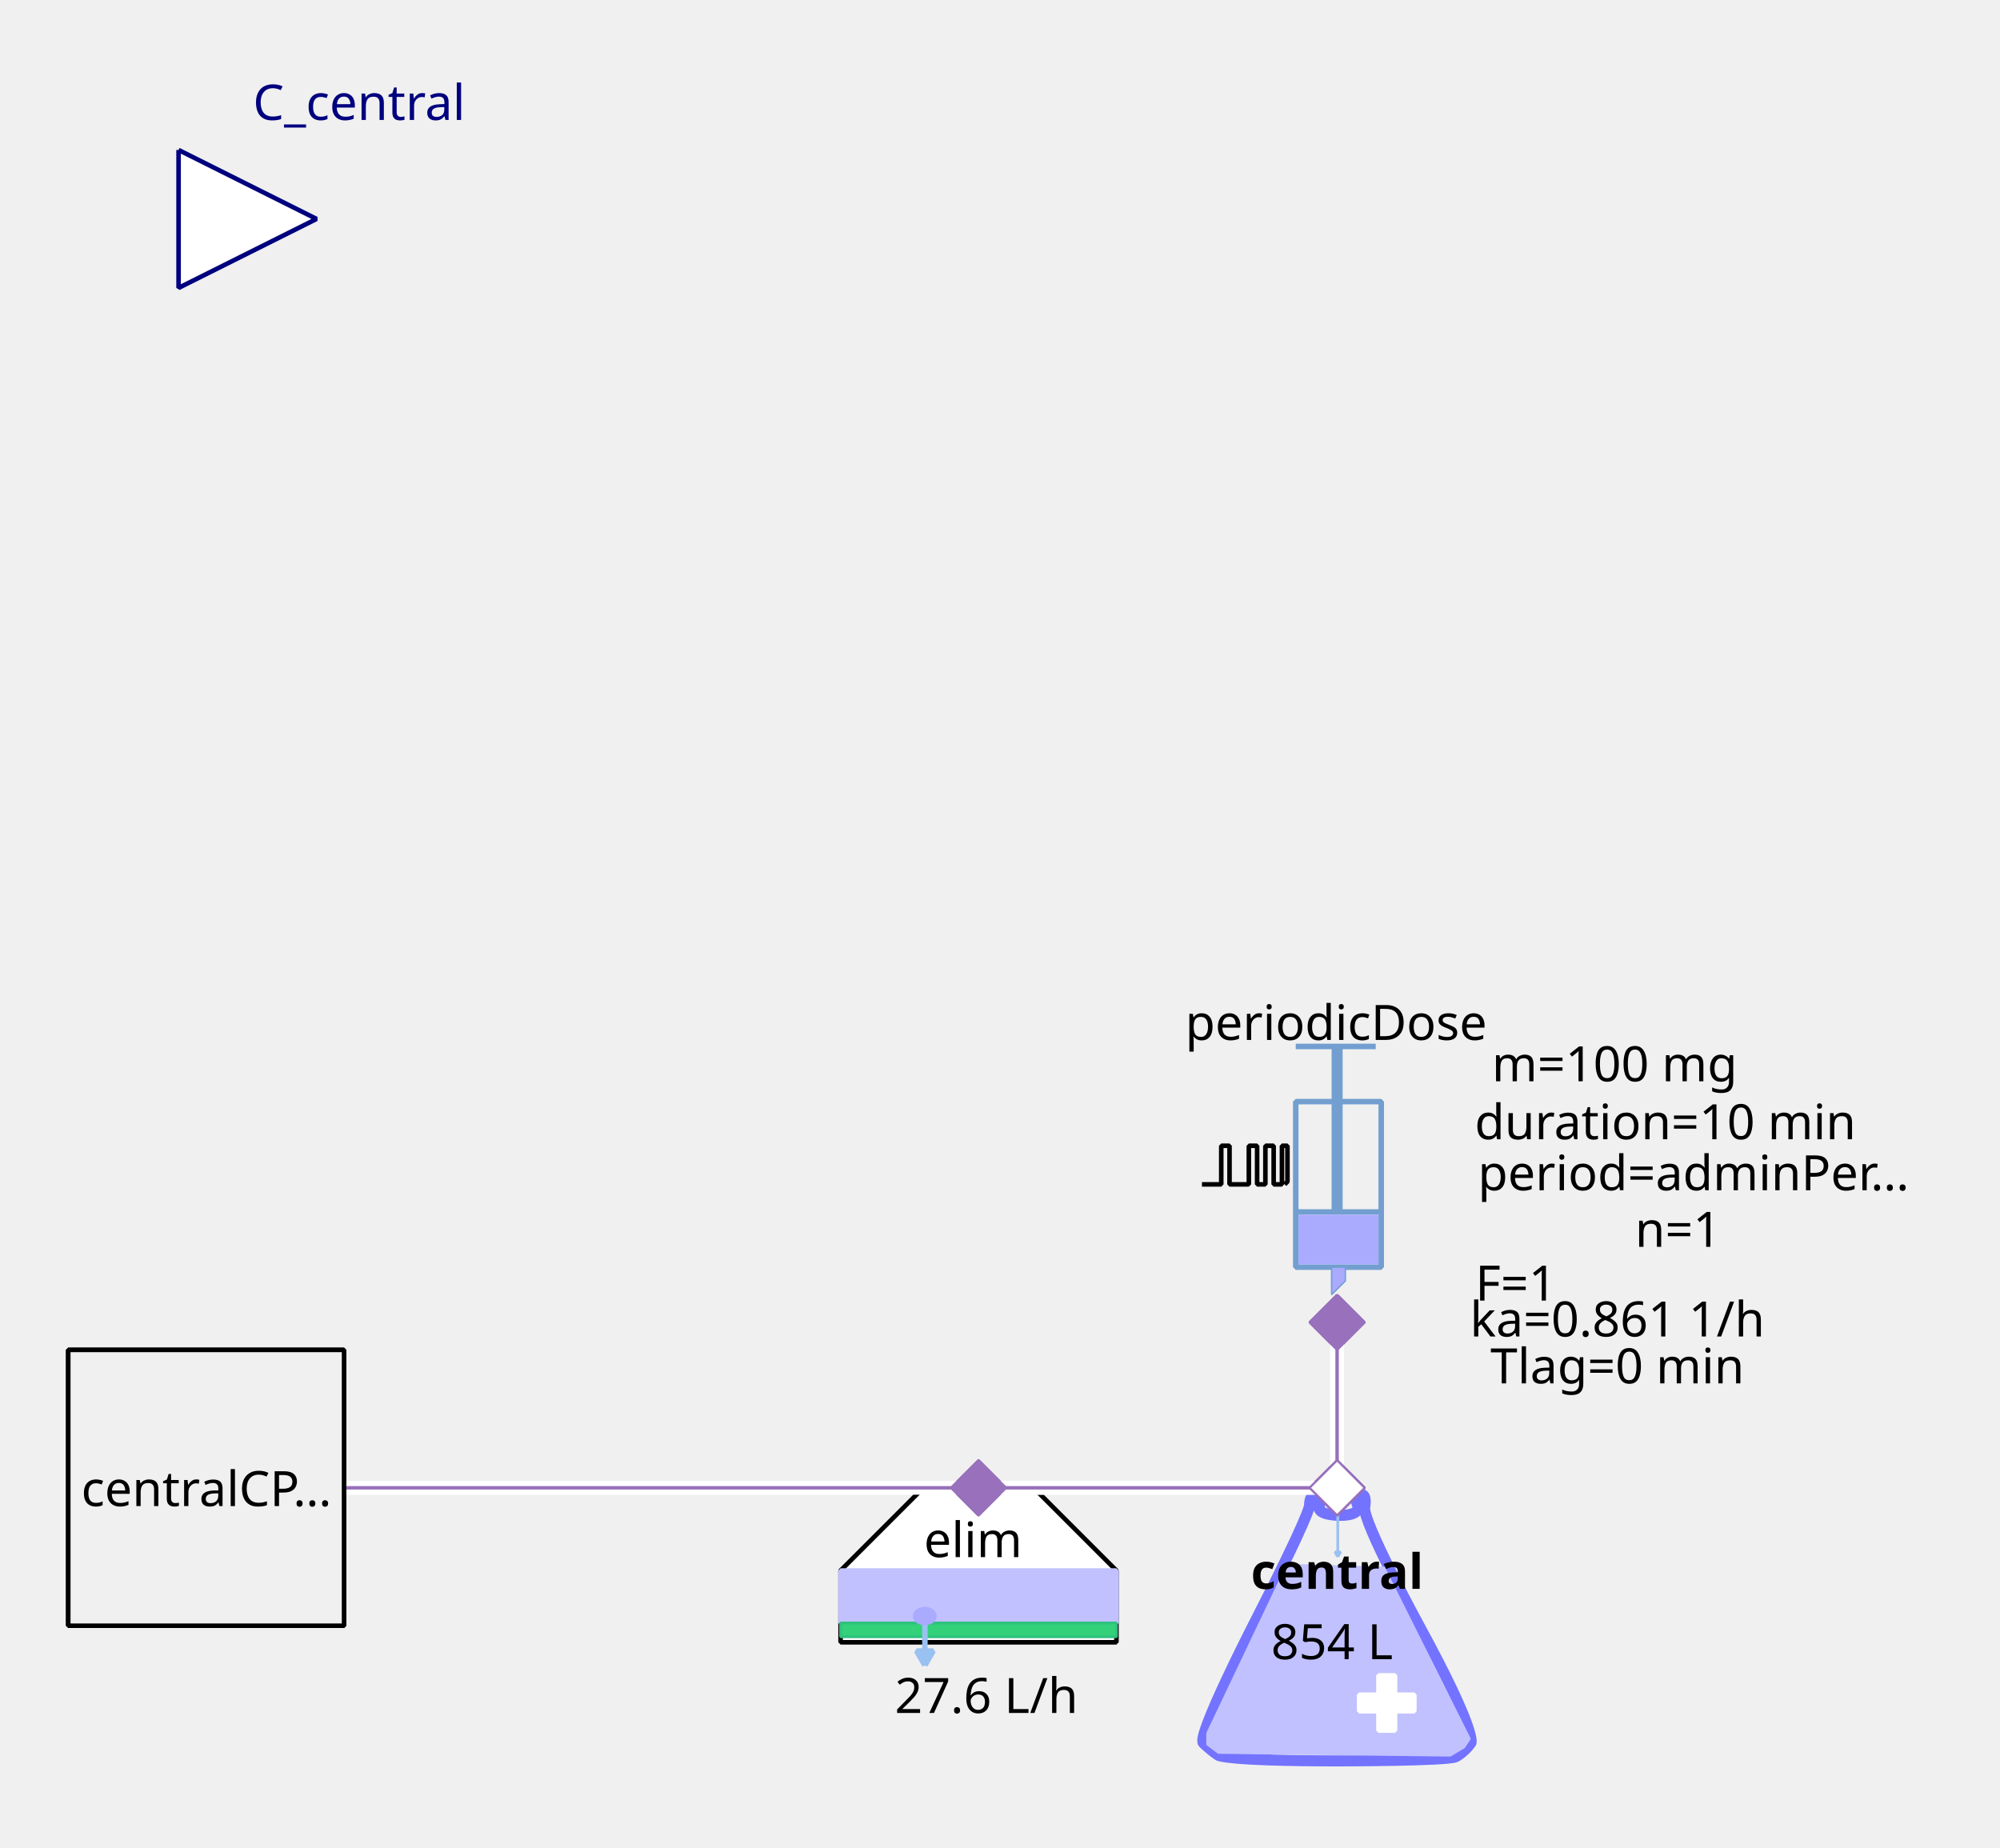
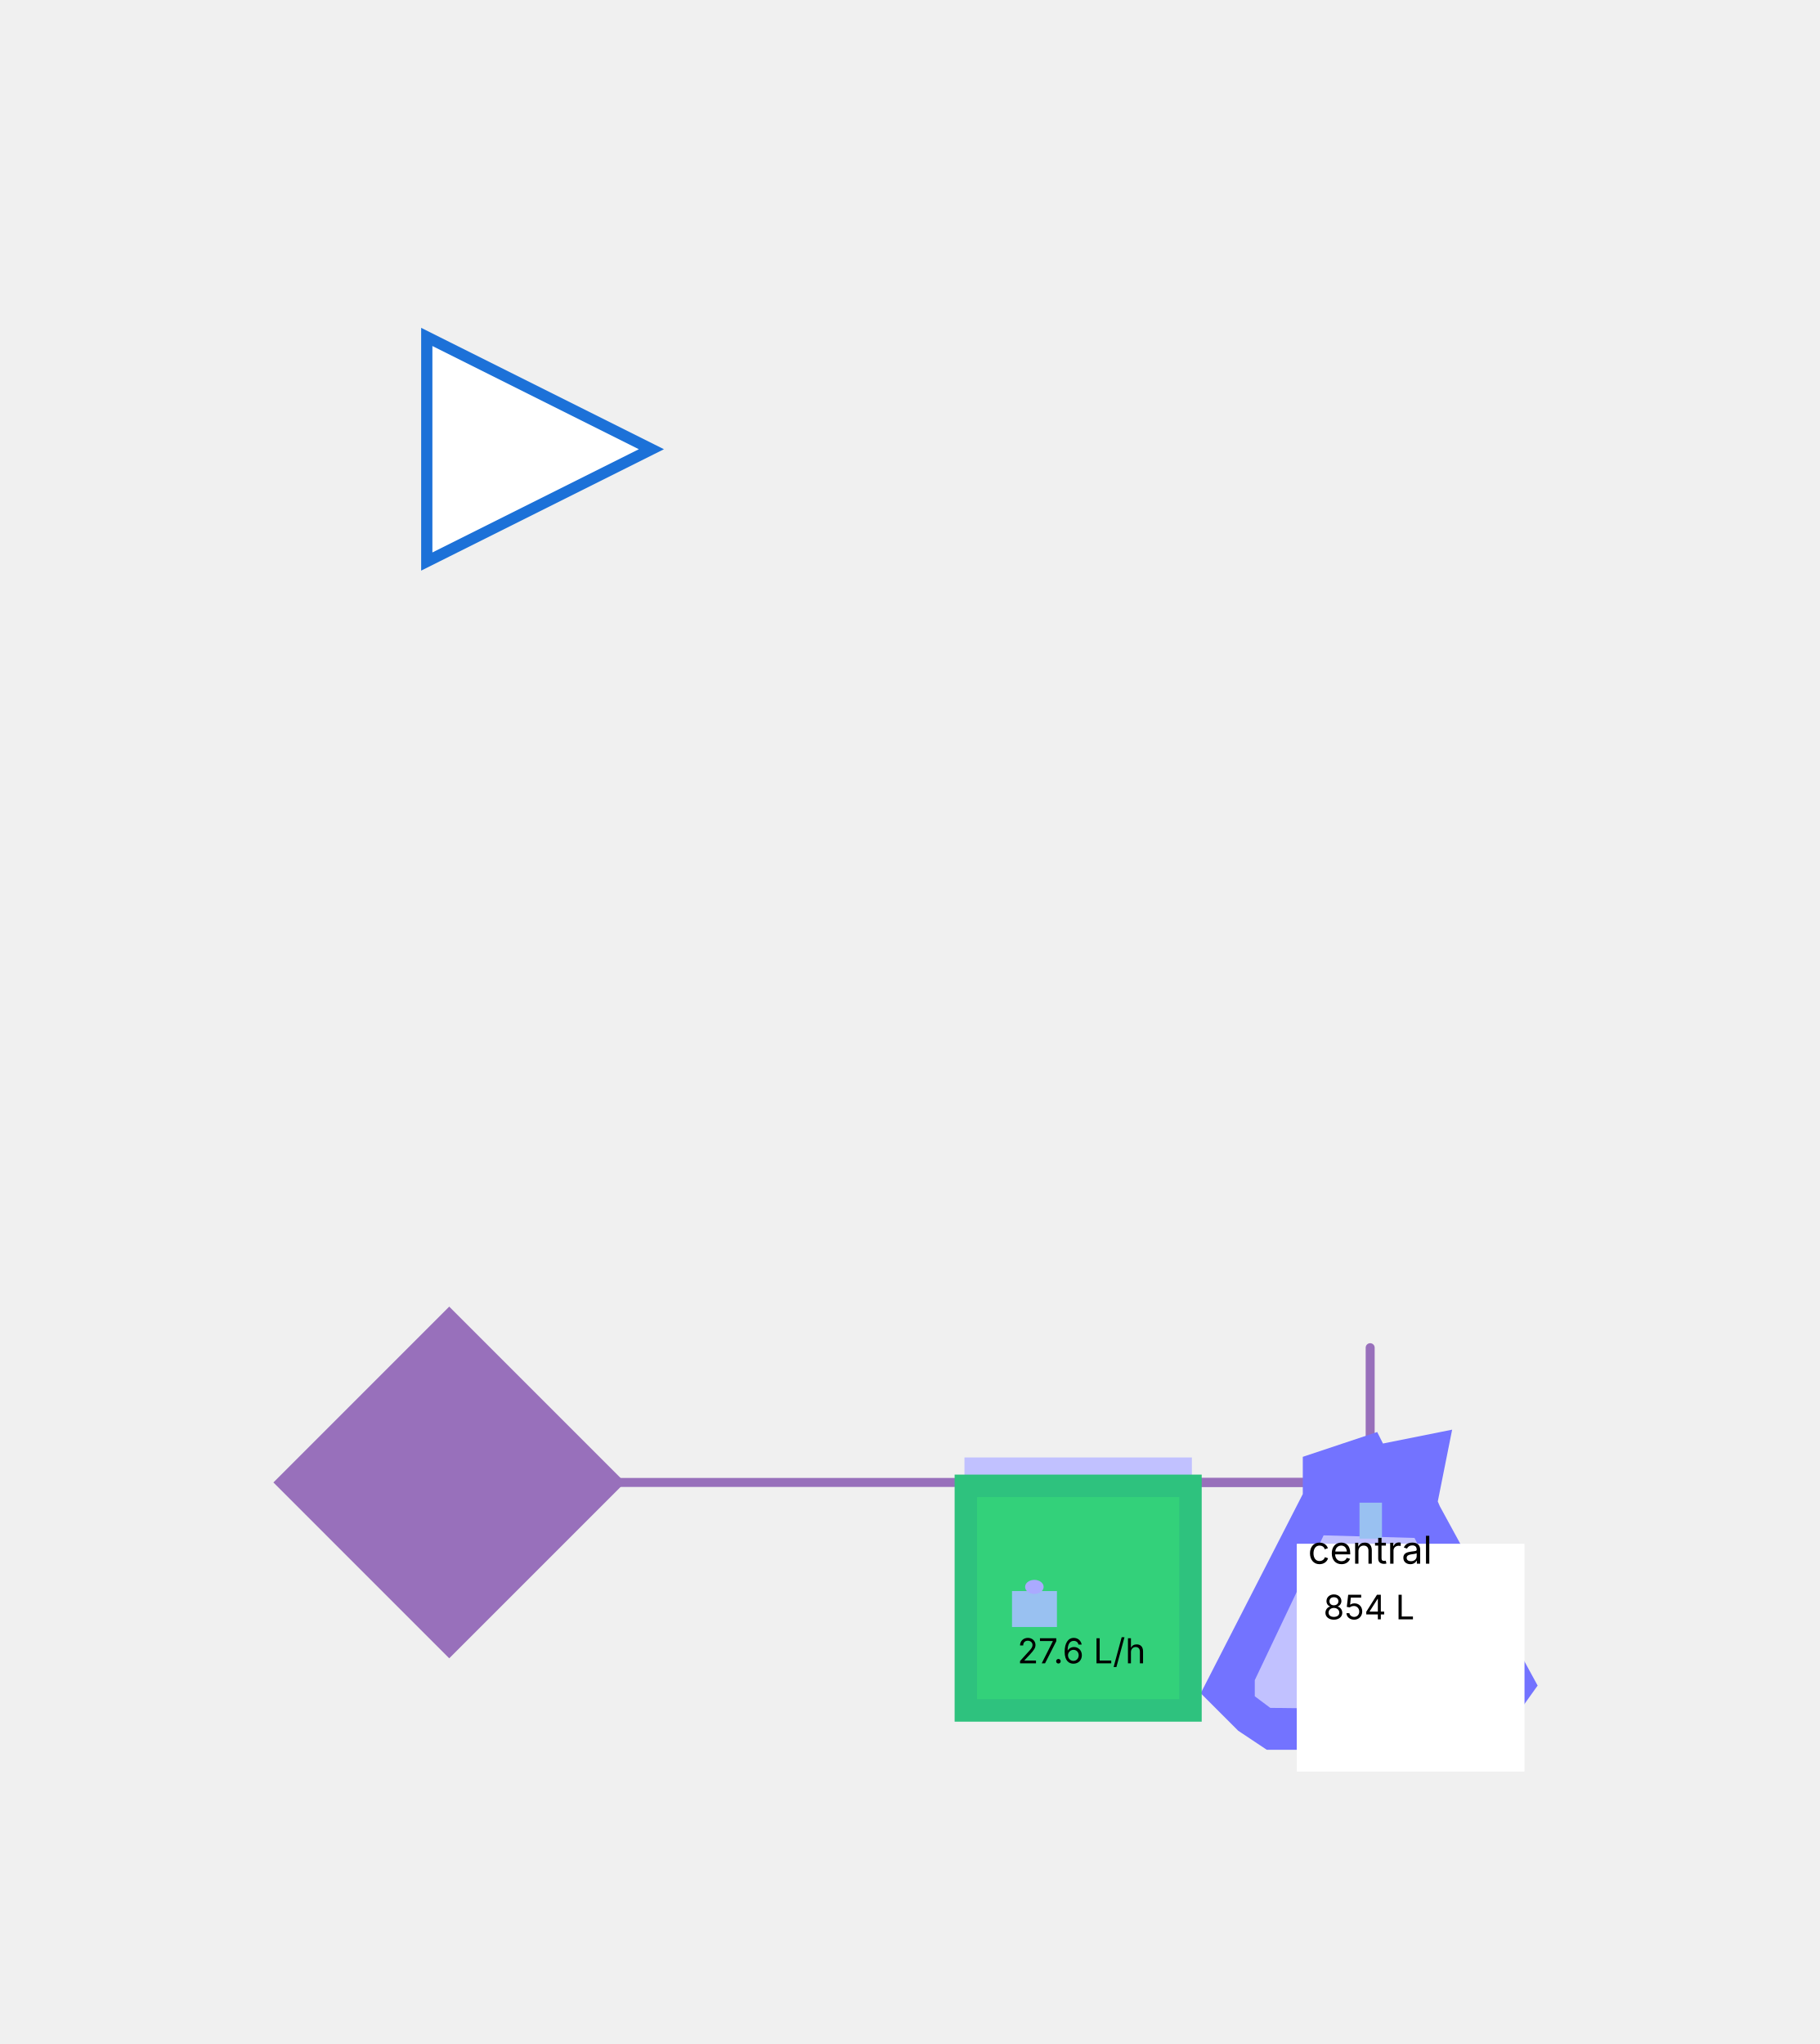
- <svg xmlns="http://www.w3.org/2000/svg" width="115.711mm" height="106.892mm" viewBox="0 0 328 303" version="1.2" baseProfile="tiny">
-   <defs>
- </defs>
-   <g fill="none" stroke="black" stroke-width="1" fill-rule="evenodd" stroke-linecap="square" stroke-linejoin="bevel">
-     <g fill="none" stroke="#7373ff" stroke-opacity="1" stroke-width="8" stroke-linecap="butt" stroke-linejoin="miter" stroke-miterlimit="1" transform="matrix(0.22619,0,0,-0.22619,219.06,266.619)" font-family="Sans" font-size="10" font-weight="400" font-style="normal">
-       <path vector-effect="none" fill-rule="evenodd" d="M-19,87 C-19,87 -19,80 -60,0 C-60,0 -101,-80 -96,-85 C-96,-85 -91,-90 -85,-94 C-85,-94 -79,-98 1,-98 C1,-98 81,-98 87,-95 C87,-95 93,-92 98,-85 C98,-85 103,-78 61,-1 C61,-1 19,76 21,86 C21,86 23,96 18,95 C18,95 13,94 16,87 C16,87 19,80 3,80 C3,80 -13,80 -12,86 C-12,86 -11,92 -12,94 C-12,94 -13,96 -16,95 C-16,95 -19,94 -19,87 " />
-     </g>
-     <g fill="#c1c1ff" fill-opacity="1" stroke="#c1c1ff" stroke-opacity="1" stroke-width="1.75" stroke-linecap="butt" stroke-linejoin="miter" stroke-miterlimit="1" transform="matrix(0.22619,0,0,-0.22619,219.06,272.5)" font-family="Sans" font-size="10" font-weight="400" font-style="normal">
-       <path vector-effect="none" fill-rule="evenodd" d="M-35,70 L-93,-52 L-93,-60 L-85,-66 L83,-68 L93,-62 L97,-56 L35,68 L-35,70" />
-     </g>
-     <g fill="#ffffff" fill-opacity="1" stroke="#ffffff" stroke-opacity="1" stroke-width="1" stroke-linecap="butt" stroke-linejoin="miter" stroke-miterlimit="1" transform="matrix(0.22619,0,0,0.22619,227.429,279.286)" font-family="Sans" font-size="10" font-weight="400" font-style="normal">
-       <rect vector-effect="non-scaling-stroke" x="-6" y="-20" width="12" height="40" />
-     </g>
-     <g fill="#ffffff" fill-opacity="1" stroke="#ffffff" stroke-opacity="1" stroke-width="1" stroke-linecap="butt" stroke-linejoin="miter" stroke-miterlimit="1" transform="matrix(0,0.22619,-0.22619,0,227.429,279.286)" font-family="Sans" font-size="10" font-weight="400" font-style="normal">
-       <rect vector-effect="non-scaling-stroke" x="-6" y="-20" width="12" height="40" />
-     </g>
-     <g fill="none" stroke="#99c1f1" stroke-opacity="1" stroke-width="2" stroke-linecap="butt" stroke-linejoin="miter" stroke-miterlimit="1" transform="matrix(0.22619,0,0,-0.22619,219.392,251.697)" font-family="Sans" font-size="10" font-weight="400" font-style="normal">
-       <path vector-effect="none" fill-rule="evenodd" d="M0,16 L0,-16" />
-     </g>
-     <g fill="#99c1f1" fill-opacity="1" stroke="#99c1f1" stroke-opacity="1" stroke-width="2" stroke-linecap="butt" stroke-linejoin="miter" stroke-miterlimit="1" transform="matrix(0.22619,0,0,-0.22619,219.392,251.697)" font-family="Sans" font-size="10" font-weight="400" font-style="normal">
-       <path vector-effect="none" fill-rule="evenodd" d="M0,-16 L2,-12.536 L-2,-12.536 L0,-16" />
-     </g>
-     <g fill="none" stroke="#000000" stroke-opacity="1" stroke-width="1" stroke-linecap="butt" stroke-linejoin="miter" stroke-miterlimit="1" transform="matrix(1,0,0,1,219.286,257.571)" font-family="Noto Sans" font-size="8" font-weight="700" font-style="normal">
-       <text fill="#000000" fill-opacity="1" stroke="none" xml:space="preserve" x="-14.141" y="3" font-family="Noto Sans" font-size="8" font-weight="700" font-style="normal">central</text>
-     </g>
-     <g fill="none" stroke="#000000" stroke-opacity="1" stroke-width="1" stroke-linecap="butt" stroke-linejoin="miter" stroke-miterlimit="1" transform="matrix(1,0,0,1,219.06,269.107)" font-family="Noto Sans" font-size="8" font-weight="400" font-style="normal">
-       <text fill="#000000" fill-opacity="1" stroke="none" xml:space="preserve" x="-0.606" y="3" font-family="Noto Sans" font-size="8" font-weight="400" font-style="normal" text-anchor="middle">854 L</text>
-     </g>
-     <g fill="#ffffff" fill-opacity="1" stroke="#9870bb" stroke-opacity="1" stroke-width="8" stroke-linecap="butt" stroke-linejoin="miter" stroke-miterlimit="1" transform="matrix(0.0452381,0,0,-0.0452381,219.286,244)" font-family="Sans" font-size="10" font-weight="400" font-style="normal">
-       <path vector-effect="none" fill-rule="evenodd" d="M-100,0 L0,100 L100,0 L0,-100 L-100,0" />
-     </g>
-     <g fill="#ffffff" fill-opacity="1" stroke="#000000" stroke-opacity="1" stroke-width="1" stroke-linecap="butt" stroke-linejoin="miter" stroke-miterlimit="1" transform="matrix(0.22619,0,0,-0.22619,160.476,266.619)" font-family="Sans" font-size="10" font-weight="400" font-style="normal">
-       <path vector-effect="non-scaling-stroke" fill-rule="evenodd" d="M-40,100 L40,100 L100,40 L100,-12 L80,-12 L-76,-12 L-100,-12 L-100,40 L-100,40 L-40,100" />
-     </g>
-     <g fill="none" stroke="#000000" stroke-opacity="1" stroke-width="1" stroke-linecap="butt" stroke-linejoin="miter" stroke-miterlimit="1" transform="matrix(1,0,0,1,159.571,252.369)" font-family="Noto Sans" font-size="8" font-weight="400" font-style="normal">
-       <text fill="#000000" fill-opacity="1" stroke="none" xml:space="preserve" x="-8.047" y="3" font-family="Noto Sans" font-size="8" font-weight="400" font-style="normal">elim</text>
-     </g>
-     <g fill="#c1c1ff" fill-opacity="1" stroke="#c1c1ff" stroke-opacity="1" stroke-width="1" stroke-linecap="butt" stroke-linejoin="miter" stroke-miterlimit="1" transform="matrix(0.22619,0,0,0.22619,160.476,261.869)" font-family="Sans" font-size="10" font-weight="400" font-style="normal">
-       <rect vector-effect="non-scaling-stroke" x="-100" y="-19" width="200" height="38" />
-     </g>
-     <g fill="#33d17a" fill-opacity="1" stroke="#2ec27e" stroke-opacity="1" stroke-width="2" stroke-linecap="butt" stroke-linejoin="miter" stroke-miterlimit="1" transform="matrix(0.22619,0,0,0.22619,160.476,267.298)" font-family="Sans" font-size="10" font-weight="400" font-style="normal">
-       <rect x="-100" y="-5" width="200" height="10" />
-     </g>
-     <g fill="none" stroke="#99c1f1" stroke-opacity="1" stroke-width="4" stroke-linecap="butt" stroke-linejoin="miter" stroke-miterlimit="1" transform="matrix(0.22619,0,0,-0.22619,151.683,269.496)" font-family="Sans" font-size="10" font-weight="400" font-style="normal">
-       <path vector-effect="none" fill-rule="evenodd" d="M0,16 L0,-16" />
-     </g>
-     <g fill="#99c1f1" fill-opacity="1" stroke="#99c1f1" stroke-opacity="1" stroke-width="4" stroke-linecap="butt" stroke-linejoin="miter" stroke-miterlimit="1" transform="matrix(0.22619,0,0,-0.22619,151.683,269.496)" font-family="Sans" font-size="10" font-weight="400" font-style="normal">
-       <path vector-effect="none" fill-rule="evenodd" d="M0,-16 L6,-5.608 L-6,-5.608 L0,-16" />
-     </g>
-     <g fill="#aaaaff" fill-opacity="1" stroke="#aaaaff" stroke-opacity="1" stroke-width="1" stroke-linecap="butt" stroke-linejoin="miter" stroke-miterlimit="1" transform="matrix(0.22619,0,0,-0.22619,151.655,265.036)" font-family="Sans" font-size="10" font-weight="400" font-style="normal">
-       <path vector-effect="non-scaling-stroke" fill-rule="evenodd" d="M7,0 C7,-2.761 3.866,-5 0,-5 C-3.866,-5 -7,-2.761 -7,0 C-7,2.761 -3.866,5 0,5 C3.866,5 7,2.761 7,0 " />
-     </g>
-     <g fill="none" stroke="#000000" stroke-opacity="1" stroke-width="1" stroke-linecap="butt" stroke-linejoin="miter" stroke-miterlimit="1" transform="matrix(1,0,0,1,161.155,277.929)" font-family="Noto Sans" font-size="8" font-weight="400" font-style="normal">
-       <text fill="#000000" fill-opacity="1" stroke="none" xml:space="preserve" x="0.613" y="3" font-family="Noto Sans" font-size="8" font-weight="400" font-style="normal" text-anchor="middle">27.6 L/h</text>
-     </g>
-     <g fill="#9870bb" fill-opacity="1" stroke="#9870bb" stroke-opacity="1" stroke-width="8" stroke-linecap="butt" stroke-linejoin="miter" stroke-miterlimit="1" transform="matrix(0.0452381,0,0,-0.0452381,160.476,244)" font-family="Sans" font-size="10" font-weight="400" font-style="normal">
-       <path vector-effect="none" fill-rule="evenodd" d="M-100,0 L0,100 L100,0 L0,-100 L-100,0" />
-     </g>
-     <g fill="none" stroke="#729fcf" stroke-opacity="1" stroke-width="4" stroke-linecap="butt" stroke-linejoin="miter" stroke-miterlimit="1" transform="matrix(0.22619,0,0,0.22619,215.214,195.595)" font-family="Sans" font-size="10" font-weight="400" font-style="normal">
-       <rect x="-12" y="-66" width="62" height="120" />
-     </g>
-     <g fill="none" stroke="#729fcf" stroke-opacity="1" stroke-width="8" stroke-linecap="butt" stroke-linejoin="miter" stroke-miterlimit="1" transform="matrix(0.22619,0,0,-0.22619,219.286,176.369)" font-family="Sans" font-size="10" font-weight="400" font-style="normal">
-       <path vector-effect="none" fill-rule="evenodd" d="M0,21 L0,-99" />
-     </g>
-     <g fill="none" stroke="#729fcf" stroke-opacity="1" stroke-width="4" stroke-linecap="butt" stroke-linejoin="miter" stroke-miterlimit="1" transform="matrix(0.22619,0,0,-0.22619,219.06,171.619)" font-family="Sans" font-size="10" font-weight="400" font-style="normal">
-       <path vector-effect="none" fill-rule="evenodd" d="M-29,0 L29,0" />
-     </g>
-     <g fill="none" stroke="#729fcf" stroke-opacity="1" stroke-width="4" stroke-linecap="butt" stroke-linejoin="miter" stroke-miterlimit="1" transform="matrix(0.22619,0,0,-0.22619,219.512,198.762)" font-family="Sans" font-size="10" font-weight="400" font-style="normal">
-       <path vector-effect="none" fill-rule="evenodd" d="M-31,0 L31,0" />
-     </g>
-     <g fill="#aaaaff" fill-opacity="1" stroke="none" transform="matrix(0.22619,0,0,0.22619,219.512,203.286)" font-family="Sans" font-size="10" font-weight="400" font-style="normal">
-       <rect vector-effect="non-scaling-stroke" x="-29" y="-18" width="58" height="36" />
-     </g>
-     <g fill="none" stroke="#000000" stroke-opacity="1" stroke-width="1" stroke-linecap="butt" stroke-linejoin="miter" stroke-miterlimit="1" transform="matrix(1,0,0,1,219.06,167.548)" font-family="Noto Sans" font-size="8" font-weight="400" font-style="normal">
-       <text fill="#000000" fill-opacity="1" stroke="none" xml:space="preserve" x="-24.688" y="3" font-family="Noto Sans" font-size="8" font-weight="400" font-style="normal">periodicDose</text>
-     </g>
-     <g fill="#aaaaff" fill-opacity="1" stroke="#729fcf" stroke-opacity="1" stroke-width="1" stroke-linecap="butt" stroke-linejoin="miter" stroke-miterlimit="1" transform="matrix(0.22619,0,0,-0.22619,218.833,210.071)" font-family="Sans" font-size="10" font-weight="400" font-style="normal">
-       <path vector-effect="none" fill-rule="evenodd" d="M-2,10 L-2,-10 L8,0 L8,10 L-2,10" />
-     </g>
-     <g fill="none" stroke="#000000" stroke-opacity="1" stroke-width="1" stroke-linecap="butt" stroke-linejoin="miter" stroke-miterlimit="1" transform="matrix(1,0,0,1,277.869,174.333)" font-family="Noto Sans" font-size="8" font-weight="400" font-style="normal">
-       <text fill="#000000" fill-opacity="1" stroke="none" xml:space="preserve" x="-13.073" y="3" font-family="Noto Sans" font-size="8" font-weight="400" font-style="normal" text-anchor="middle">m=100 mg</text>
-     </g>
-     <g fill="none" stroke="#000000" stroke-opacity="1" stroke-width="1" stroke-linecap="butt" stroke-linejoin="miter" stroke-miterlimit="1" transform="matrix(1,0,0,1,278.774,192.202)" font-family="Noto Sans" font-size="8" font-weight="400" font-style="normal">
-       <text fill="#000000" fill-opacity="1" stroke="none" xml:space="preserve" x="-36.406" y="3" font-family="Noto Sans" font-size="8" font-weight="400" font-style="normal">period=adminPer…</text>
-     </g>
-     <g fill="none" stroke="#000000" stroke-opacity="1" stroke-width="1" stroke-linecap="butt" stroke-linejoin="miter" stroke-miterlimit="1" transform="matrix(1,0,0,1,277.869,183.833)" font-family="Noto Sans" font-size="8" font-weight="400" font-style="normal">
-       <text fill="#000000" fill-opacity="1" stroke="none" xml:space="preserve" x="-4.753" y="3" font-family="Noto Sans" font-size="8" font-weight="400" font-style="normal" text-anchor="middle">duration=10 min</text>
-     </g>
-     <g fill="none" stroke="#000000" stroke-opacity="1" stroke-width="1" stroke-linecap="butt" stroke-linejoin="miter" stroke-miterlimit="1" transform="matrix(1,0,0,1,278.548,201.476)" font-family="Noto Sans" font-size="8" font-weight="400" font-style="normal">
-       <text fill="#000000" fill-opacity="1" stroke="none" xml:space="preserve" x="-3.361" y="3" font-family="Noto Sans" font-size="8" font-weight="400" font-style="normal" text-anchor="middle">n=1</text>
-     </g>
-     <g fill="none" stroke="#000000" stroke-opacity="1" stroke-width="1" stroke-linecap="butt" stroke-linejoin="miter" stroke-miterlimit="1" transform="matrix(1,0,0,1,270.179,210.298)" font-family="Noto Sans" font-size="8" font-weight="400" font-style="normal">
-       <text fill="#000000" fill-opacity="1" stroke="none" xml:space="preserve" x="-21.572" y="3" font-family="Noto Sans" font-size="8" font-weight="400" font-style="normal" text-anchor="middle">F=1</text>
-     </g>
-     <g fill="none" stroke="#000000" stroke-opacity="1" stroke-width="1" stroke-linecap="butt" stroke-linejoin="miter" stroke-miterlimit="1" transform="matrix(0.22619,0,0,-0.22619,204.131,191.118)" font-family="Sans" font-size="10" font-weight="400" font-style="normal">
-       <path vector-effect="non-scaling-stroke" fill-rule="evenodd" d="M-31,-13.793 L-17,-13.793 L-17,14.207 L-11,14.207 L-11,-13.793 L3,-13.793 L3,14.207 L9,14.207 L9,-13.793 L15,-13.793 L15,14.207 L21,14.207 L21,-13.793 L27,-13.793 L27,14.207 L31,14.207 L31,-11.793 L29,-13.793" />
-     </g>
-     <g fill="none" stroke="#000000" stroke-opacity="1" stroke-width="1" stroke-linecap="butt" stroke-linejoin="miter" stroke-miterlimit="1" transform="matrix(1,0,0,1,270.179,216.179)" font-family="Noto Sans" font-size="8" font-weight="400" font-style="normal">
-       <text fill="#000000" fill-opacity="1" stroke="none" xml:space="preserve" x="-4.932" y="3" font-family="Noto Sans" font-size="8" font-weight="400" font-style="normal" text-anchor="middle">ka=0.861 1/h</text>
-     </g>
-     <g fill="none" stroke="#000000" stroke-opacity="1" stroke-width="1" stroke-linecap="butt" stroke-linejoin="miter" stroke-miterlimit="1" transform="matrix(1,0,0,1,270.179,223.869)" font-family="Noto Sans" font-size="8" font-weight="400" font-style="normal">
-       <text fill="#000000" fill-opacity="1" stroke="none" xml:space="preserve" x="-4.932" y="3" font-family="Noto Sans" font-size="8" font-weight="400" font-style="normal" text-anchor="middle">Tlag=0 min</text>
-     </g>
-     <g fill="#9870bb" fill-opacity="1" stroke="#9870bb" stroke-opacity="1" stroke-width="8" stroke-linecap="butt" stroke-linejoin="miter" stroke-miterlimit="1" transform="matrix(0,0.0452381,0.0452381,0,219.286,216.857)" font-family="Sans" font-size="10" font-weight="400" font-style="normal">
-       <path vector-effect="none" fill-rule="evenodd" d="M-100,0 L0,100 L100,0 L0,-100 L-100,0" />
-     </g>
-     <g fill="#ffffff" fill-opacity="1" stroke="#00007f" stroke-opacity="1" stroke-width="1" stroke-linecap="butt" stroke-linejoin="miter" stroke-miterlimit="1" transform="matrix(0.22619,0,0,-0.22619,51.9048,35.9048)" font-family="Sans" font-size="10" font-weight="400" font-style="normal">
-       <path vector-effect="non-scaling-stroke" fill-rule="evenodd" d="M-100,50 L0,0 L-100,-50 L-100,50" />
-     </g>
-     <g fill="none" stroke="#00007f" stroke-opacity="1" stroke-width="1" stroke-linecap="butt" stroke-linejoin="miter" stroke-miterlimit="1" transform="matrix(1,0,0,1,51.9048,-2.54762)" font-family="Noto Sans" font-size="8.078" font-weight="400" font-style="normal">
-       <text fill="#00007f" fill-opacity="1" stroke="none" xml:space="preserve" x="-10.422" y="22.219" font-family="Noto Sans" font-size="8.078" font-weight="400" font-style="normal">C_central</text>
-     </g>
-     <g fill="#f0f0f0" fill-opacity="1" stroke="#000000" stroke-opacity="1" stroke-width="1" stroke-linecap="butt" stroke-linejoin="miter" stroke-miterlimit="1" transform="matrix(0.22619,0,0,-0.22619,33.8095,244)" font-family="Sans" font-size="10" font-weight="400" font-style="normal">
-       <rect vector-effect="non-scaling-stroke" x="-100" y="-100" width="200" height="200" />
-     </g>
-     <g fill="none" stroke="#000000" stroke-opacity="1" stroke-width="1" stroke-linecap="butt" stroke-linejoin="miter" stroke-miterlimit="1" transform="matrix(1,0,0,1,33.8095,244)" font-family="Noto Sans" font-size="8" font-weight="400" font-style="normal">
-       <text fill="#000000" fill-opacity="1" stroke="none" xml:space="preserve" x="-20.484" y="3" font-family="Noto Sans" font-size="8" font-weight="400" font-style="normal">centralCP…</text>
-     </g>
-     <g fill="#ffffff" fill-opacity="1" stroke="none" transform="matrix(2.2619,0,0,-2.2619,260,244)" font-family="Sans" font-size="10" font-weight="400" font-style="normal">
-       <path vector-effect="none" fill-rule="nonzero" d="M-18,0.5 L-44,0.5 L-44.5,0.5 L-44.5,-0.5 L-44,-0.5 L-18,-0.5 L-17.5,-0.5 L-17.5,0.5 L-18,0.5" />
-     </g>
-     <g fill="none" stroke="#9870bb" stroke-opacity="1" stroke-width="0.25" stroke-linecap="butt" stroke-linejoin="miter" stroke-miterlimit="1" transform="matrix(2.2619,0,0,-2.2619,260,244)" font-family="Sans" font-size="10" font-weight="400" font-style="normal">
-       <path vector-effect="none" fill-rule="evenodd" d="M-18,0 L-44,0" />
-     </g>
-     <g fill="#9870bb" fill-opacity="1" stroke="#9870bb" stroke-opacity="1" stroke-width="8" stroke-linecap="butt" stroke-linejoin="miter" stroke-miterlimit="1" transform="matrix(0.0452381,0,0,-0.0452381,160.476,244)" font-family="Sans" font-size="10" font-weight="400" font-style="normal">
-       <path vector-effect="none" fill-rule="evenodd" d="M-100,0 L0,100 L100,0 L0,-100 L-100,0" />
-     </g>
-     <g fill="#ffffff" fill-opacity="1" stroke="#9870bb" stroke-opacity="1" stroke-width="8" stroke-linecap="butt" stroke-linejoin="miter" stroke-miterlimit="1" transform="matrix(0.0452381,0,0,-0.0452381,219.286,244)" font-family="Sans" font-size="10" font-weight="400" font-style="normal">
-       <path vector-effect="none" fill-rule="evenodd" d="M-100,0 L0,100 L100,0 L0,-100 L-100,0" />
-     </g>
-     <g fill="#ffffff" fill-opacity="1" stroke="none" transform="matrix(2.2619,0,0,-2.2619,260,244)" font-family="Sans" font-size="10" font-weight="400" font-style="normal">
-       <path vector-effect="none" fill-rule="nonzero" d="M-18.5,12 L-18.5,0 L-18.5,-0.5 L-17.5,-0.5 L-17.5,0 L-17.5,12 L-17.5,12.5 L-18.5,12.5 L-18.5,12" />
-     </g>
-     <g fill="none" stroke="#9870bb" stroke-opacity="1" stroke-width="0.25" stroke-linecap="butt" stroke-linejoin="miter" stroke-miterlimit="1" transform="matrix(2.2619,0,0,-2.2619,260,244)" font-family="Sans" font-size="10" font-weight="400" font-style="normal">
-       <path vector-effect="none" fill-rule="evenodd" d="M-18,12 L-18,0" />
-     </g>
-     <g fill="#9870bb" fill-opacity="1" stroke="#9870bb" stroke-opacity="1" stroke-width="8" stroke-linecap="butt" stroke-linejoin="miter" stroke-miterlimit="1" transform="matrix(0,0.0452381,0.0452381,0,219.286,216.857)" font-family="Sans" font-size="10" font-weight="400" font-style="normal">
-       <path vector-effect="none" fill-rule="evenodd" d="M-100,0 L0,100 L100,0 L0,-100 L-100,0" />
-     </g>
-     <g fill="#ffffff" fill-opacity="1" stroke="#9870bb" stroke-opacity="1" stroke-width="8" stroke-linecap="butt" stroke-linejoin="miter" stroke-miterlimit="1" transform="matrix(0.0452381,0,0,-0.0452381,219.286,244)" font-family="Sans" font-size="10" font-weight="400" font-style="normal">
-       <path vector-effect="none" fill-rule="evenodd" d="M-100,0 L0,100 L100,0 L0,-100 L-100,0" />
-     </g>
-     <g fill="#ffffff" fill-opacity="1" stroke="none" transform="matrix(2.2619,0,0,-2.2619,260,244)" font-family="Sans" font-size="10" font-weight="400" font-style="normal">
-       <path vector-effect="none" fill-rule="nonzero" d="M-18,0.5 L-100,0.5 L-100.5,0.5 L-100.5,-0.5 L-100,-0.5 L-18,-0.5 L-17.5,-0.5 L-17.5,0.5 L-18,0.5" />
-     </g>
-     <g fill="none" stroke="#9870bb" stroke-opacity="1" stroke-width="0.25" stroke-linecap="butt" stroke-linejoin="miter" stroke-miterlimit="1" transform="matrix(2.2619,0,0,-2.2619,260,244)" font-family="Sans" font-size="10" font-weight="400" font-style="normal">
-       <path vector-effect="none" fill-rule="evenodd" d="M-18,0 L-100,0" />
-     </g>
-     <g fill="#f0f0f0" fill-opacity="1" stroke="#000000" stroke-opacity="1" stroke-width="1" stroke-linecap="butt" stroke-linejoin="miter" stroke-miterlimit="1" transform="matrix(0.22619,0,0,-0.22619,33.8095,244)" font-family="Sans" font-size="10" font-weight="400" font-style="normal">
-       <rect vector-effect="non-scaling-stroke" x="-100" y="-100" width="200" height="200" />
-     </g>
-     <g fill="none" stroke="#000000" stroke-opacity="1" stroke-width="1" stroke-linecap="butt" stroke-linejoin="miter" stroke-miterlimit="1" transform="matrix(1,0,0,1,33.8095,244)" font-family="Noto Sans" font-size="8" font-weight="400" font-style="normal">
-       <text fill="#000000" fill-opacity="1" stroke="none" xml:space="preserve" x="-20.484" y="3" font-family="Noto Sans" font-size="8" font-weight="400" font-style="normal">centralCP…</text>
-     </g>
-     <g fill="#9870bb" fill-opacity="1" stroke="#9870bb" stroke-opacity="1" stroke-width="8" stroke-linecap="butt" stroke-linejoin="miter" stroke-miterlimit="1" transform="matrix(0.0452381,0,0,-0.0452381,160.476,244)" font-family="Sans" font-size="10" font-weight="400" font-style="normal">
-       <path vector-effect="none" fill-rule="evenodd" d="M-100,0 L0,100 L100,0 L0,-100 L-100,0" />
-     </g>
-     <g fill="#ffffff" fill-opacity="1" stroke="#9870bb" stroke-opacity="1" stroke-width="8" stroke-linecap="butt" stroke-linejoin="miter" stroke-miterlimit="1" transform="matrix(0.0452381,0,0,-0.0452381,219.286,244)" font-family="Sans" font-size="10" font-weight="400" font-style="normal">
-       <path vector-effect="none" fill-rule="evenodd" d="M-100,0 L0,100 L100,0 L0,-100 L-100,0" />
-     </g>
-     <g fill="none" stroke="#000000" stroke-opacity="0" stroke-width="2" stroke-linecap="square" stroke-linejoin="bevel" transform="matrix(2.2619,0,0,-2.2619,219.286,266.619)" font-family="Sans" font-size="10" font-weight="400" font-style="normal">
-       <polyline fill="none" vector-effect="non-scaling-stroke" points="-1,0 1,0 " />
-       <polyline fill="none" vector-effect="non-scaling-stroke" points="0,-1 0,1 " />
-     </g>
-     <g fill="none" stroke="#000000" stroke-opacity="0" stroke-width="2" stroke-linecap="square" stroke-linejoin="bevel" transform="matrix(2.2619,0,0,-2.2619,160.476,266.619)" font-family="Sans" font-size="10" font-weight="400" font-style="normal">
-       <polyline fill="none" vector-effect="non-scaling-stroke" points="-1,0 1,0 " />
-       <polyline fill="none" vector-effect="non-scaling-stroke" points="0,-1 0,1 " />
-     </g>
-     <g fill="none" stroke="#000000" stroke-opacity="0" stroke-width="2" stroke-linecap="square" stroke-linejoin="bevel" transform="matrix(2.2619,0,0,-2.2619,219.286,194.238)" font-family="Sans" font-size="10" font-weight="400" font-style="normal">
-       <polyline fill="none" vector-effect="non-scaling-stroke" points="-1,0 1,0 " />
-       <polyline fill="none" vector-effect="non-scaling-stroke" points="0,-1 0,1 " />
-     </g>
-     <g fill="none" stroke="#000000" stroke-opacity="0" stroke-width="2" stroke-linecap="square" stroke-linejoin="bevel" transform="matrix(2.2619,0,0,-2.2619,51.9048,35.9048)" font-family="Sans" font-size="10" font-weight="400" font-style="normal">
-       <polyline fill="none" vector-effect="non-scaling-stroke" points="-1,0 1,0 " />
-       <polyline fill="none" vector-effect="non-scaling-stroke" points="0,-1 0,1 " />
-     </g>
-     <g fill="none" stroke="#000000" stroke-opacity="0" stroke-width="2" stroke-linecap="square" stroke-linejoin="bevel" transform="matrix(2.2619,0,0,-2.2619,33.8095,244)" font-family="Sans" font-size="10" font-weight="400" font-style="normal">
-       <polyline fill="none" vector-effect="non-scaling-stroke" points="-1,0 1,0 " />
-       <polyline fill="none" vector-effect="non-scaling-stroke" points="0,-1 0,1 " />
-     </g>
+ <svg xmlns="http://www.w3.org/2000/svg" viewBox="-140.0 -132.0 162.0 182.0" role="img" aria-label="PK_1C_enteral diagram">
+   <polyline points="-18.00,-0.00 -44.00,-0.00" fill="none" stroke="rgb(152,112,187)" stroke-width="0.8" stroke-linecap="round" />
+   <polyline points="-18.00,-12.00 -18.00,-0.00" fill="none" stroke="rgb(152,112,187)" stroke-width="0.8" stroke-linecap="round" />
+   <polyline points="-18.00,-0.00 -100.00,-0.00" fill="none" stroke="rgb(152,112,187)" stroke-width="0.8" stroke-linecap="round" />
+   <g data-component="central">
+     <polygon points="-20.00,0.60 -20.00,2.00 -28.20,18.00 -27.20,19.00 -26.00,19.80 -10.00,19.80 -8.80,19.20 -7.80,17.80 -16.20,2.40 -15.80,0.40 -16.80,0.60 -16.20,2.00 -19.40,2.00 -19.20,0.80 -19.40,0.40 -20.00,0.60" fill="none" stroke="rgb(115,115,255)" stroke-width="8.00" />
+     <polygon points="-21.60,5.60 -27.40,17.80 -27.40,18.60 -26.60,19.20 -9.80,19.40 -8.80,18.80 -8.40,18.20 -14.60,5.80 -21.60,5.60" fill="rgb(193,193,255)" stroke="rgb(193,193,255)" stroke-width="1.75" />
+     <rect x="-24.40" y="5.60" width="20.00" height="20.00" rx="0.00" fill="rgb(255,255,255)" stroke="rgb(255,255,255)" stroke-width="0.25" />
+     <rect x="-24.40" y="5.60" width="20.00" height="20.00" rx="0.00" fill="rgb(255,255,255)" stroke="rgb(255,255,255)" stroke-width="0.25" />
+     <polyline points="-17.95,1.80 -17.95,5.00" fill="none" stroke="rgb(153,193,241)" stroke-width="2.00" />
+     <text x="-18.00" y="6.00" font-size="3.40" fill="rgb(0,0,0)" text-anchor="middle" dominant-baseline="middle" font-family="Inter, Helvetica, Arial, sans-serif">central</text>
+     <text x="-18.10" y="11.10" font-size="3.00" fill="rgb(0,0,0)" text-anchor="middle" dominant-baseline="middle" font-family="Inter, Helvetica, Arial, sans-serif">854 L</text>
+   </g>
+   <g data-component="elim">
+     <polygon points="-48.00,-0.00 -40.00,-0.00 -34.00,6.00 -34.00,11.20 -36.00,11.20 -51.60,11.20 -54.00,11.20 -54.00,6.00 -54.00,6.00 -48.00,-0.00" fill="rgb(255,255,255)" stroke="rgb(0,0,0)" stroke-width="0.25" />
+     <text x="-44.40" y="3.70" font-size="3.57" fill="rgb(0,0,0)" text-anchor="middle" dominant-baseline="middle" font-family="Inter, Helvetica, Arial, sans-serif">elim</text>
+     <rect x="-54.00" y="-2.10" width="20.00" height="20.00" rx="0.00" fill="rgb(193,193,255)" stroke="rgb(193,193,255)" stroke-width="0.25" />
+     <rect x="-54.00" y="0.30" width="20.00" height="20.00" rx="0.00" fill="rgb(51,209,122)" stroke="rgb(46,194,126)" stroke-width="2.00" />
+     <polyline points="-47.89,9.67 -47.89,12.87" fill="none" stroke="rgb(153,193,241)" stroke-width="4.00" />
+     <ellipse cx="-47.90" cy="9.30" rx="0.70" ry="0.50" fill="rgb(170,170,255)" stroke="rgb(170,170,255)" stroke-width="0.25" />
+     <text x="-43.70" y="15.00" font-size="3.06" fill="rgb(0,0,0)" text-anchor="middle" dominant-baseline="middle" font-family="Inter, Helvetica, Arial, sans-serif">27.6 L/h</text>
+   </g>
+   <g data-component="C_central">
+     <polygon points="-102.00,-102.00 -82.00,-92.00 -102.00,-82.00 -102.00,-102.00" fill="rgb(255,255,255)" stroke="rgb(28,113,216)" stroke-width="1.00" />
+   </g>
+   <g data-component="centralCPort">
+     <polygon points="-110.00,-0.00 -100.00,-10.00 -90.00,-0.00 -100.00,10.00 -110.00,-0.00" fill="rgb(152,112,187)" stroke="rgb(152,112,187)" stroke-width="8.00" />
  </g>
</svg>
